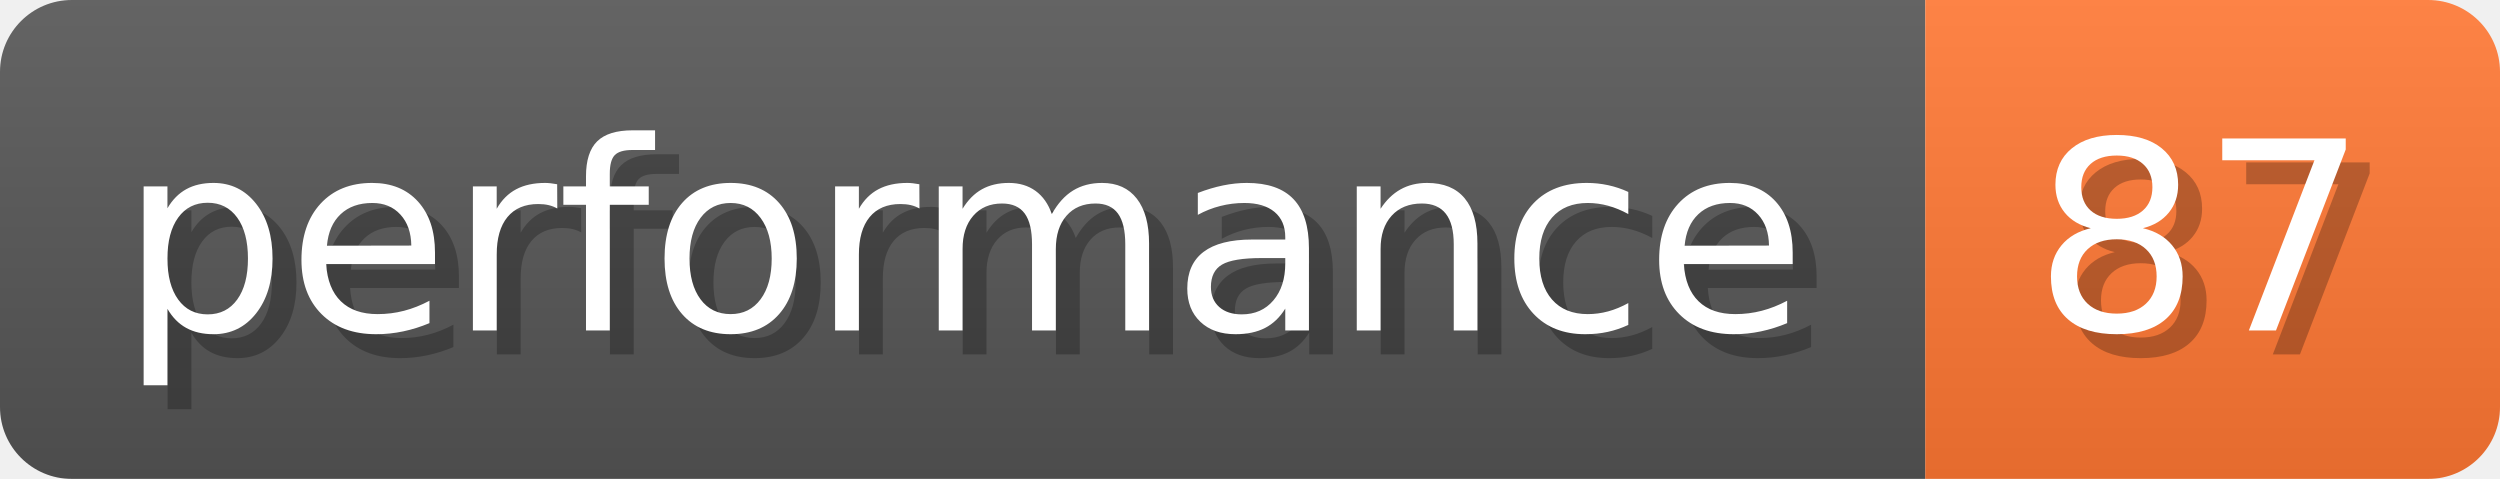
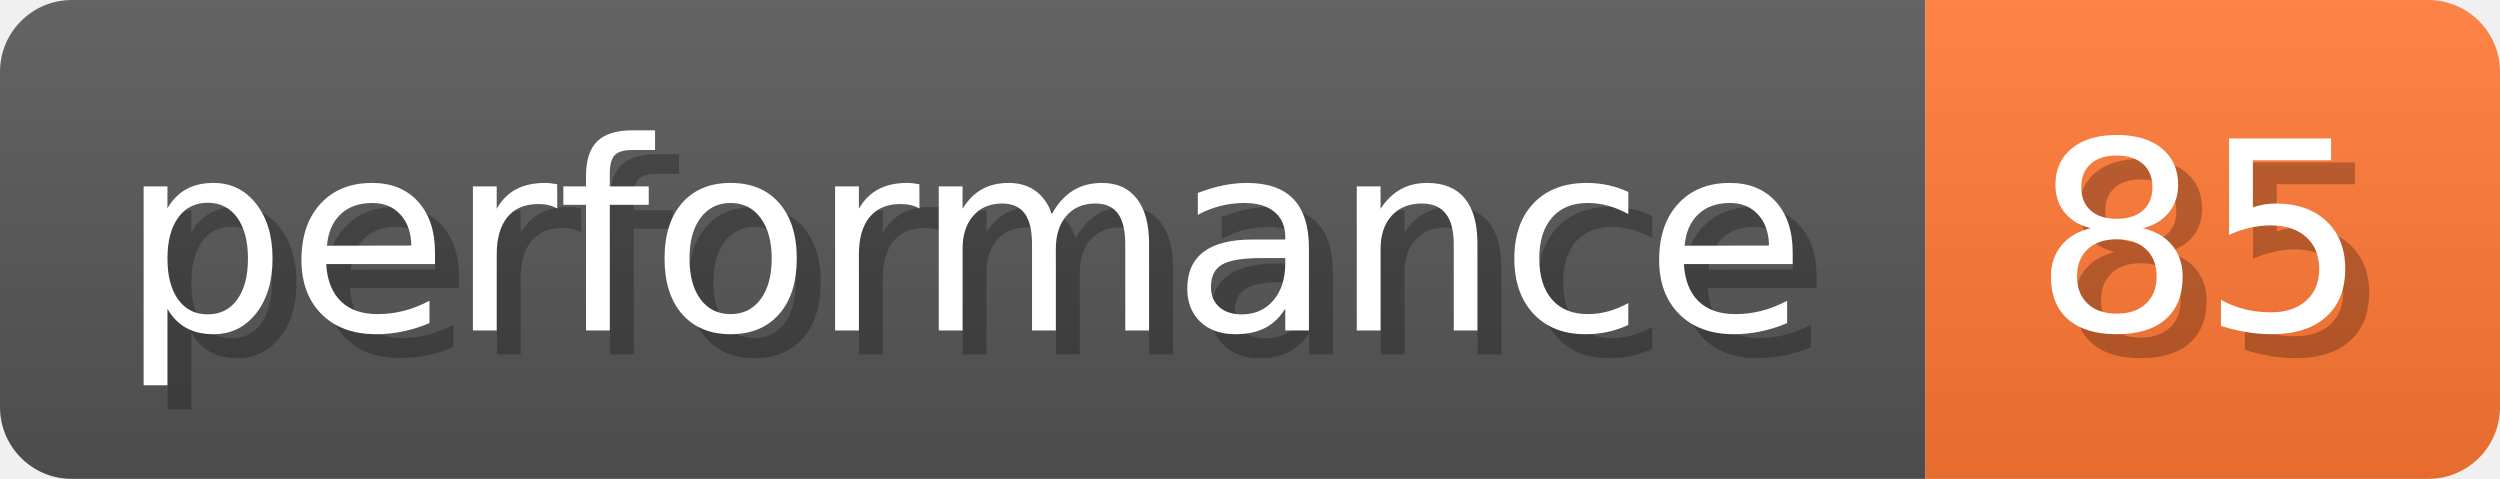
- <svg xmlns="http://www.w3.org/2000/svg" width="104.4" height="20" viewBox="0 0 1044 200" role="img" aria-label="performance: 87">
+ <svg xmlns="http://www.w3.org/2000/svg" width="104.4" height="20" viewBox="0 0 1044 200" role="img" aria-label="performance: 85">
  <linearGradient id="a" x2="0" y2="100%">
    <stop offset="0" stop-opacity=".1" stop-color="#EEE" />
    <stop offset="1" stop-opacity=".1" />
  </linearGradient>
  <mask id="m">
    <rect width="1044" height="200" rx="30" fill="#FFF" />
  </mask>
  <g mask="url(#m)">
    <rect width="804" height="200" fill="#555" />
    <rect width="240" height="200" fill="#F73" x="804" />
    <rect width="1044" height="200" fill="url(#a)" />
  </g>
  <g aria-hidden="true" fill="#fff" text-anchor="start" font-family="Verdana,DejaVu Sans,sans-serif" font-size="110">
    <text x="60" y="148" textLength="704" fill="#000" opacity="0.25">performance</text>
    <text x="50" y="138" textLength="704">performance</text>
-     <text x="859" y="148" textLength="140" fill="#000" opacity="0.25">87</text>
-     <text x="849" y="138" textLength="140">87</text>
+     <text x="859" y="148" textLength="140" fill="#000" opacity="0.25">85</text>
+     <text x="849" y="138" textLength="140">85</text>
  </g>
</svg>
